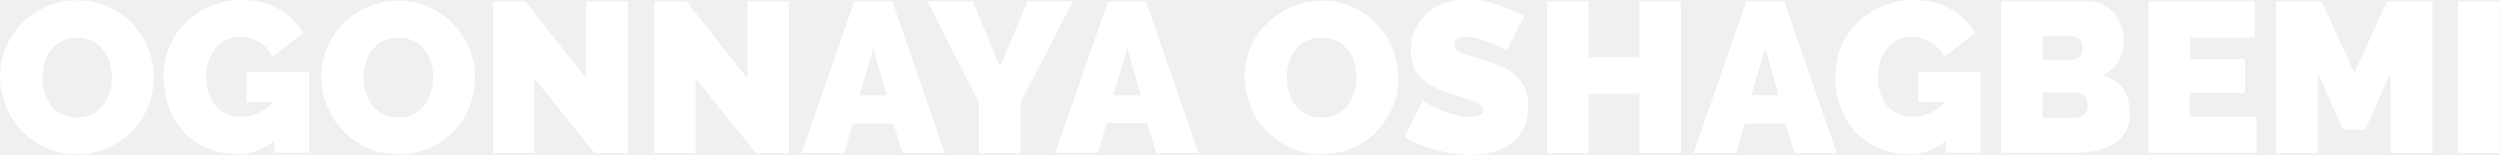
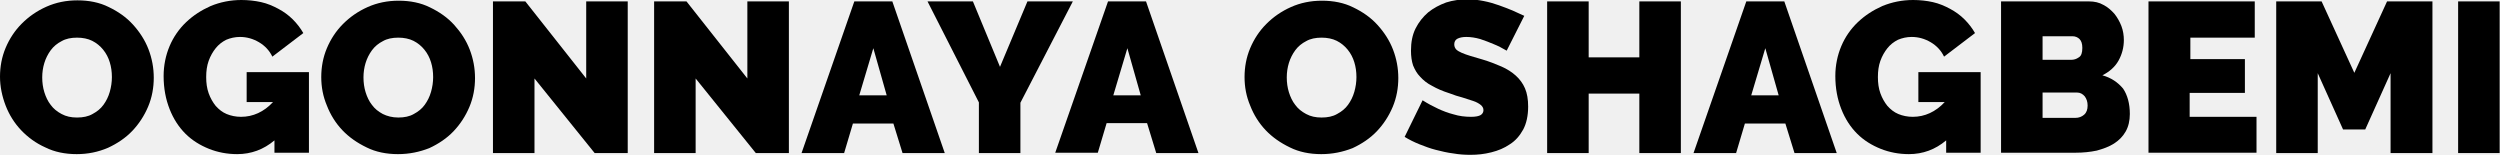
<svg xmlns="http://www.w3.org/2000/svg" version="1.1" id="Layer_1" x="0px" y="0px" viewBox="0 0 710.5 44" style="enable-background:new 0 0 710.5 44;" xml:space="preserve">
-   <style type="text/css">
- 	.st0{fill:#FFFFFF;}
- </style>
  <g>
-     <path class="st0" d="M21.8,43.8c-3.3,0-6.3-0.6-8.9-1.9C10.2,40.7,7.9,39,6,37s-3.4-4.4-4.4-7S0,24.6,0,21.8c0-2.8,0.5-5.6,1.6-8.2   s2.6-4.9,4.6-6.9c2-2,4.3-3.6,7-4.8s5.6-1.8,8.8-1.8c3.3,0,6.3,0.6,8.9,1.9c2.7,1.3,5,2.9,6.9,5c1.9,2.1,3.4,4.4,4.4,7   s1.5,5.3,1.5,8.1c0,2.8-0.5,5.6-1.6,8.2c-1.1,2.6-2.6,4.9-4.5,6.9c-1.9,2-4.3,3.6-6.9,4.8C27.9,43.2,25,43.8,21.8,43.8z M12,22   c0,1.5,0.2,2.9,0.6,4.2s1,2.6,1.8,3.6c0.8,1.1,1.8,1.9,3.1,2.6s2.7,1,4.4,1c1.7,0,3.2-0.3,4.4-1c1.3-0.7,2.3-1.5,3.1-2.6   c0.8-1.1,1.4-2.3,1.8-3.7s0.6-2.8,0.6-4.2c0-1.5-0.2-2.9-0.6-4.2s-1-2.5-1.9-3.6c-0.8-1-1.9-1.9-3.1-2.5c-1.2-0.6-2.7-0.9-4.3-0.9   c-1.7,0-3.2,0.3-4.4,1c-1.2,0.6-2.3,1.5-3.1,2.6c-0.8,1.1-1.4,2.3-1.8,3.6S12,20.6,12,22z" />
-     <path class="st0" d="M78,39.9c-3.1,2.6-6.6,3.9-10.6,3.9c-2.8,0-5.5-0.5-8-1.5c-2.5-1-4.8-2.4-6.7-4.3s-3.4-4.2-4.5-7   c-1.1-2.8-1.7-5.9-1.7-9.4c0-3,0.6-5.9,1.7-8.5c1.1-2.6,2.7-4.9,4.7-6.8c2-1.9,4.3-3.4,7-4.6c2.7-1.1,5.6-1.7,8.7-1.7   c1.9,0,3.8,0.2,5.6,0.6c1.8,0.4,3.4,1.1,4.9,1.9c1.5,0.8,2.9,1.8,4.1,3s2.2,2.5,3,3.9l-8.8,6.7c-0.8-1.7-2.1-3.1-3.8-4.1   c-1.7-1-3.5-1.5-5.4-1.5c-1.4,0-2.7,0.3-3.9,0.8c-1.2,0.6-2.2,1.4-3,2.4c-0.8,1-1.5,2.2-2,3.6c-0.5,1.4-0.7,2.9-0.7,4.6   c0,1.7,0.2,3.2,0.7,4.6s1.2,2.6,2,3.6c0.9,1,1.9,1.8,3.1,2.3c1.2,0.5,2.6,0.8,4.1,0.8c3.4,0,6.5-1.4,9.1-4.2h-7.5v-8.5h17.7v22.9   H78V39.9z" />
-     <path class="st0" d="M113.1,43.8c-3.3,0-6.3-0.6-8.9-1.9c-2.7-1.3-5-2.9-6.9-4.9c-1.9-2-3.4-4.4-4.4-7c-1.1-2.6-1.6-5.3-1.6-8.1   c0-2.8,0.5-5.6,1.6-8.2c1.1-2.6,2.6-4.9,4.6-6.9c2-2,4.3-3.6,7-4.8s5.6-1.8,8.8-1.8c3.3,0,6.3,0.6,8.9,1.9c2.7,1.3,5,2.9,6.9,5   c1.9,2.1,3.4,4.4,4.4,7s1.5,5.3,1.5,8.1c0,2.8-0.5,5.6-1.6,8.2c-1.1,2.6-2.6,4.9-4.5,6.9c-1.9,2-4.3,3.6-6.9,4.8   C119.2,43.2,116.3,43.8,113.1,43.8z M103.3,22c0,1.5,0.2,2.9,0.6,4.2s1,2.6,1.8,3.6c0.8,1.1,1.8,1.9,3.1,2.6c1.2,0.6,2.7,1,4.4,1   s3.2-0.3,4.4-1c1.3-0.7,2.3-1.5,3.1-2.6c0.8-1.1,1.4-2.3,1.8-3.7c0.4-1.4,0.6-2.8,0.6-4.2c0-1.5-0.2-2.9-0.6-4.2s-1-2.5-1.9-3.6   c-0.8-1-1.9-1.9-3.1-2.5c-1.2-0.6-2.7-0.9-4.3-0.9c-1.7,0-3.2,0.3-4.4,1c-1.2,0.6-2.3,1.5-3.1,2.6c-0.8,1.1-1.4,2.3-1.8,3.6   C103.5,19.2,103.3,20.6,103.3,22z" />
-     <path class="st0" d="M151.9,22.3v21.2h-11.8V0.4h9.2l17.3,21.9V0.4h11.8v43.1H169L151.9,22.3z" />
-     <path class="st0" d="M197.7,22.3v21.2h-11.8V0.4h9.2l17.3,21.9V0.4h11.8v43.1h-9.4L197.7,22.3z" />
-     <path class="st0" d="M242.8,0.4h10.8l14.9,43.1h-12l-2.6-8.4h-11.5l-2.5,8.4h-12.1L242.8,0.4z M252,27.1l-3.8-13.4l-4,13.4H252z" />
-     <path class="st0" d="M276.5,0.4l7.7,18.6L292,0.4h12.9L290,29.2v14.3h-11.8V29.1L263.6,0.4H276.5z" />
-     <path class="st0" d="M314.9,0.4h10.8l14.9,43.1h-12L326,35h-11.5l-2.5,8.4h-12.1L314.9,0.4z M324.2,27.1l-3.8-13.4l-4,13.4H324.2z" />
-     <path class="st0" d="M375.5,43.8c-3.3,0-6.3-0.6-8.9-1.9c-2.7-1.3-5-2.9-6.9-4.9s-3.4-4.4-4.4-7c-1.1-2.6-1.6-5.3-1.6-8.1   c0-2.8,0.5-5.6,1.6-8.2c1.1-2.6,2.6-4.9,4.6-6.9c2-2,4.3-3.6,7-4.8c2.7-1.2,5.6-1.8,8.8-1.8c3.3,0,6.3,0.6,8.9,1.9   c2.7,1.3,5,2.9,6.9,5c1.9,2.1,3.4,4.4,4.4,7c1,2.6,1.5,5.3,1.5,8.1c0,2.8-0.5,5.6-1.6,8.2c-1.1,2.6-2.6,4.9-4.5,6.9   c-1.9,2-4.3,3.6-6.9,4.8C381.6,43.2,378.7,43.8,375.5,43.8z M365.7,22c0,1.5,0.2,2.9,0.6,4.2s1,2.6,1.8,3.6   c0.8,1.1,1.8,1.9,3.1,2.6s2.7,1,4.4,1c1.7,0,3.2-0.3,4.4-1c1.3-0.7,2.3-1.5,3.1-2.6c0.8-1.1,1.4-2.3,1.8-3.7s0.6-2.8,0.6-4.2   c0-1.5-0.2-2.9-0.6-4.2s-1-2.5-1.9-3.6c-0.8-1-1.9-1.9-3.1-2.5c-1.2-0.6-2.7-0.9-4.3-0.9c-1.7,0-3.2,0.3-4.4,1   c-1.2,0.6-2.3,1.5-3.1,2.6c-0.8,1.1-1.4,2.3-1.8,3.6S365.7,20.6,365.7,22z" />
-     <path class="st0" d="M428.2,14.4c-1.2-0.7-2.5-1.4-3.8-1.9c-1.1-0.5-2.3-0.9-3.7-1.4c-1.4-0.4-2.7-0.6-4-0.6   c-1.1,0-1.9,0.2-2.5,0.5c-0.6,0.3-0.9,0.9-0.9,1.6c0,0.6,0.2,1,0.5,1.4c0.4,0.4,0.9,0.7,1.6,1c0.7,0.3,1.5,0.6,2.5,0.9   c1,0.3,2.1,0.6,3.4,1c2,0.6,3.8,1.3,5.4,2c1.6,0.7,3,1.6,4.1,2.6c1.1,1,2,2.2,2.6,3.6c0.6,1.4,0.9,3.1,0.9,5.2   c0,2.6-0.5,4.8-1.4,6.5c-1,1.8-2.2,3.2-3.8,4.2c-1.6,1.1-3.3,1.8-5.3,2.3c-2,0.5-3.9,0.7-5.9,0.7c-1.6,0-3.2-0.1-4.9-0.4   c-1.7-0.2-3.3-0.6-4.9-1c-1.6-0.4-3.2-1-4.7-1.6c-1.5-0.6-2.9-1.3-4.2-2.1l5.1-10.4c1.4,0.9,2.9,1.7,4.4,2.4   c1.3,0.6,2.8,1.2,4.4,1.6c1.6,0.5,3.3,0.7,5,0.7c1.3,0,2.2-0.2,2.7-0.5c0.5-0.3,0.8-0.8,0.8-1.4c0-0.6-0.3-1.1-0.8-1.5   c-0.5-0.4-1.2-0.8-2.1-1.1c-0.9-0.3-1.9-0.6-3.1-1c-1.2-0.3-2.4-0.7-3.7-1.2c-1.9-0.6-3.5-1.3-4.9-2.1c-1.4-0.7-2.5-1.6-3.4-2.6   c-0.9-0.9-1.5-2-2-3.2c-0.4-1.2-0.6-2.6-0.6-4.2c0-2.4,0.4-4.5,1.3-6.3s2.1-3.3,3.6-4.6c1.5-1.2,3.2-2.1,5.1-2.8   c1.9-0.6,4-0.9,6.1-0.9c1.6,0,3.1,0.2,4.6,0.5c1.5,0.3,2.9,0.7,4.3,1.2c1.4,0.5,2.7,1,3.9,1.5s2.3,1.1,3.3,1.5L428.2,14.4z" />
-     <path class="st0" d="M477.7,0.4v43.1h-11.8V26.6h-14.4v16.9h-11.8V0.4h11.8v15.9h14.4V0.4H477.7z" />
-     <path class="st0" d="M496.3,0.4h10.8L522,43.5h-12l-2.6-8.4h-11.5l-2.5,8.4h-12.1L496.3,0.4z M505.5,27.1l-3.8-13.4l-4,13.4H505.5z   " />
-     <path class="st0" d="M553.1,39.9c-3.1,2.6-6.6,3.9-10.6,3.9c-2.8,0-5.5-0.5-8-1.5c-2.5-1-4.8-2.4-6.7-4.3s-3.4-4.2-4.5-7   c-1.1-2.8-1.7-5.9-1.7-9.4c0-3,0.6-5.9,1.7-8.5c1.1-2.6,2.7-4.9,4.7-6.8c2-1.9,4.3-3.4,7-4.6c2.7-1.1,5.6-1.7,8.7-1.7   c1.9,0,3.8,0.2,5.6,0.6c1.8,0.4,3.4,1.1,4.9,1.9c1.5,0.8,2.9,1.8,4.1,3s2.2,2.5,3,3.9l-8.8,6.7c-0.8-1.7-2.1-3.1-3.8-4.1   c-1.7-1-3.5-1.5-5.4-1.5c-1.4,0-2.7,0.3-3.9,0.8c-1.2,0.6-2.2,1.4-3,2.4c-0.8,1-1.5,2.2-2,3.6c-0.5,1.4-0.7,2.9-0.7,4.6   c0,1.7,0.2,3.2,0.7,4.6c0.5,1.4,1.2,2.6,2,3.6c0.9,1,1.9,1.8,3.1,2.3c1.2,0.5,2.6,0.8,4.1,0.8c3.4,0,6.5-1.4,9.1-4.2h-7.5v-8.5   h17.7v22.9h-9.8V39.9z" />
-     <path class="st0" d="M605.3,32.4c0,1.9-0.4,3.6-1.2,5c-0.8,1.4-1.9,2.5-3.3,3.4c-1.4,0.9-3.1,1.5-4.9,2c-1.9,0.4-3.9,0.6-6,0.6   h-21.2V0.4h25c1.5,0,2.9,0.3,4.1,1c1.2,0.6,2.2,1.5,3.1,2.5c0.8,1,1.5,2.2,2,3.5c0.5,1.3,0.7,2.7,0.7,4c0,2-0.5,4-1.5,5.8   c-1,1.8-2.6,3.2-4.6,4.2c2.5,0.7,4.4,2,5.9,3.8C604.6,27,605.3,29.4,605.3,32.4z M580.5,10.4v6.6h8.1c0.8,0,1.5-0.2,2.2-0.7   c0.7-0.4,1-1.3,1-2.7c0-1.2-0.3-2-0.8-2.5s-1.2-0.8-2-0.8H580.5z M593.3,30c0-1.1-0.3-1.9-0.8-2.6c-0.6-0.7-1.3-1.1-2.2-1.1h-9.8   v7.2h9.3c1,0,1.8-0.3,2.5-0.9C593,32,593.3,31.1,593.3,30z" />
-     <path class="st0" d="M641.3,33.1v10.3h-30.7V0.4h30.2v10.3h-18.3v6.1H638v9.6h-15.7v6.8H641.3z" />
-     <path class="st0" d="M679.4,43.5V20.8l-7.2,16h-6.3l-7.2-16v22.7h-11.8V0.4h12.9l9.3,20.3l9.3-20.3h12.9v43.1H679.4z" />
-     <path class="st0" d="M698.6,43.5V0.4h11.8v43.1H698.6z" />
+     <path d="M21.8,43.8c-3.3,0-6.3-0.6-8.9-1.9C10.2,40.7,7.9,39,6,37s-3.4-4.4-4.4-7S0,24.6,0,21.8s0.5-5.6,1.6-8.2s2.6-4.9,4.6-6.9   s4.3-3.6,7-4.8s5.6-1.8,8.8-1.8c3.3,0,6.3,0.6,8.9,1.9c2.7,1.3,5,2.9,6.9,5c1.9,2.1,3.4,4.4,4.4,7s1.5,5.3,1.5,8.1   s-0.5,5.6-1.6,8.2s-2.6,4.9-4.5,6.9s-4.3,3.6-6.9,4.8C27.9,43.2,25,43.8,21.8,43.8z M12,22c0,1.5,0.2,2.9,0.6,4.2s1,2.6,1.8,3.6   c0.8,1.1,1.8,1.9,3.1,2.6s2.7,1,4.4,1c1.7,0,3.2-0.3,4.4-1c1.3-0.7,2.3-1.5,3.1-2.6c0.8-1.1,1.4-2.3,1.8-3.7s0.6-2.8,0.6-4.2   c0-1.5-0.2-2.9-0.6-4.2s-1-2.5-1.9-3.6c-0.8-1-1.9-1.9-3.1-2.5s-2.7-0.9-4.3-0.9c-1.7,0-3.2,0.3-4.4,1c-1.2,0.6-2.3,1.5-3.1,2.6   s-1.4,2.3-1.8,3.6S12,20.6,12,22z" />
+     <path d="M78,39.9c-3.1,2.6-6.6,3.9-10.6,3.9c-2.8,0-5.5-0.5-8-1.5s-4.8-2.4-6.7-4.3s-3.4-4.2-4.5-7s-1.7-5.9-1.7-9.4   c0-3,0.6-5.9,1.7-8.5c1.1-2.6,2.7-4.9,4.7-6.8s4.3-3.4,7-4.6C62.6,0.6,65.5,0,68.6,0c1.9,0,3.8,0.2,5.6,0.6C76,1,77.6,1.7,79.1,2.5   s2.9,1.8,4.1,3s2.2,2.5,3,3.9l-8.8,6.7c-0.8-1.7-2.1-3.1-3.8-4.1c-1.7-1-3.5-1.5-5.4-1.5c-1.4,0-2.7,0.3-3.9,0.8   c-1.2,0.6-2.2,1.4-3,2.4s-1.5,2.2-2,3.6s-0.7,2.9-0.7,4.6s0.2,3.2,0.7,4.6s1.2,2.6,2,3.6c0.9,1,1.9,1.8,3.1,2.3   c1.2,0.5,2.6,0.8,4.1,0.8c3.4,0,6.5-1.4,9.1-4.2h-7.5v-8.5h17.7v22.9H78V39.9z" />
+     <path d="M113.1,43.8c-3.3,0-6.3-0.6-8.9-1.9c-2.7-1.3-5-2.9-6.9-4.9s-3.4-4.4-4.4-7c-1.1-2.6-1.6-5.3-1.6-8.1s0.5-5.6,1.6-8.2   s2.6-4.9,4.6-6.9s4.3-3.6,7-4.8s5.6-1.8,8.8-1.8c3.3,0,6.3,0.6,8.9,1.9c2.7,1.3,5,2.9,6.9,5s3.4,4.4,4.4,7s1.5,5.3,1.5,8.1   s-0.5,5.6-1.6,8.2s-2.6,4.9-4.5,6.9c-1.9,2-4.3,3.6-6.9,4.8C119.2,43.2,116.3,43.8,113.1,43.8z M103.3,22c0,1.5,0.2,2.9,0.6,4.2   s1,2.6,1.8,3.6c0.8,1.1,1.8,1.9,3.1,2.6c1.2,0.6,2.7,1,4.4,1s3.2-0.3,4.4-1c1.3-0.7,2.3-1.5,3.1-2.6c0.8-1.1,1.4-2.3,1.8-3.7   c0.4-1.4,0.6-2.8,0.6-4.2c0-1.5-0.2-2.9-0.6-4.2s-1-2.5-1.9-3.6c-0.8-1-1.9-1.9-3.1-2.5s-2.7-0.9-4.3-0.9c-1.7,0-3.2,0.3-4.4,1   c-1.2,0.6-2.3,1.5-3.1,2.6c-0.8,1.1-1.4,2.3-1.8,3.6C103.5,19.2,103.3,20.6,103.3,22z" />
+     <path d="M151.9,22.3v21.2h-11.8V0.4h9.2l17.3,21.9V0.4h11.8v43.1H169L151.9,22.3z" />
+     <path d="M197.7,22.3v21.2h-11.8V0.4h9.2l17.3,21.9V0.4h11.8v43.1h-9.4L197.7,22.3z" />
+     <path d="M242.8,0.4h10.8l14.9,43.1h-12l-2.6-8.4h-11.5l-2.5,8.4h-12.1L242.8,0.4z M252,27.1l-3.8-13.4l-4,13.4H252z" />
+     <path d="M276.5,0.4l7.7,18.6L292,0.4h12.9L290,29.2v14.3h-11.8V29.1L263.6,0.4H276.5z" />
+     <path d="M314.9,0.4h10.8l14.9,43.1h-12L326,35h-11.5l-2.5,8.4h-12.1L314.9,0.4z M324.2,27.1l-3.8-13.4l-4,13.4H324.2z" />
+     <path d="M375.5,43.8c-3.3,0-6.3-0.6-8.9-1.9c-2.7-1.3-5-2.9-6.9-4.9s-3.4-4.4-4.4-7c-1.1-2.6-1.6-5.3-1.6-8.1s0.5-5.6,1.6-8.2   s2.6-4.9,4.6-6.9s4.3-3.6,7-4.8s5.6-1.8,8.8-1.8c3.3,0,6.3,0.6,8.9,1.9c2.7,1.3,5,2.9,6.9,5s3.4,4.4,4.4,7s1.5,5.3,1.5,8.1   s-0.5,5.6-1.6,8.2s-2.6,4.9-4.5,6.9s-4.3,3.6-6.9,4.8C381.6,43.2,378.7,43.8,375.5,43.8z M365.7,22c0,1.5,0.2,2.9,0.6,4.2   s1,2.6,1.8,3.6c0.8,1.1,1.8,1.9,3.1,2.6s2.7,1,4.4,1c1.7,0,3.2-0.3,4.4-1c1.3-0.7,2.3-1.5,3.1-2.6c0.8-1.1,1.4-2.3,1.8-3.7   s0.6-2.8,0.6-4.2c0-1.5-0.2-2.9-0.6-4.2s-1-2.5-1.9-3.6c-0.8-1-1.9-1.9-3.1-2.5s-2.7-0.9-4.3-0.9c-1.7,0-3.2,0.3-4.4,1   c-1.2,0.6-2.3,1.5-3.1,2.6c-0.8,1.1-1.4,2.3-1.8,3.6S365.7,20.6,365.7,22z" />
+     <path d="M428.2,14.4c-1.2-0.7-2.5-1.4-3.8-1.9c-1.1-0.5-2.3-0.9-3.7-1.4c-1.4-0.4-2.7-0.6-4-0.6c-1.1,0-1.9,0.2-2.5,0.5   s-0.9,0.9-0.9,1.6c0,0.6,0.2,1,0.5,1.4c0.4,0.4,0.9,0.7,1.6,1s1.5,0.6,2.5,0.9s2.1,0.6,3.4,1c2,0.6,3.8,1.3,5.4,2s3,1.6,4.1,2.6   s2,2.2,2.6,3.6s0.9,3.1,0.9,5.2c0,2.6-0.5,4.8-1.4,6.5c-1,1.8-2.2,3.2-3.8,4.2c-1.6,1.1-3.3,1.8-5.3,2.3s-3.9,0.7-5.9,0.7   c-1.6,0-3.2-0.1-4.9-0.4c-1.7-0.2-3.3-0.6-4.9-1s-3.2-1-4.7-1.6s-2.9-1.3-4.2-2.1l5.1-10.4c1.4,0.9,2.9,1.7,4.4,2.4   c1.3,0.6,2.8,1.2,4.4,1.6c1.6,0.5,3.3,0.7,5,0.7c1.3,0,2.2-0.2,2.7-0.5s0.8-0.8,0.8-1.4s-0.3-1.1-0.8-1.5s-1.2-0.8-2.1-1.1   c-0.9-0.3-1.9-0.6-3.1-1c-1.2-0.3-2.4-0.7-3.7-1.2c-1.9-0.6-3.5-1.3-4.9-2.1c-1.4-0.7-2.5-1.6-3.4-2.6c-0.9-0.9-1.5-2-2-3.2   c-0.4-1.2-0.6-2.6-0.6-4.2c0-2.4,0.4-4.5,1.3-6.3s2.1-3.3,3.6-4.6c1.5-1.2,3.2-2.1,5.1-2.8c1.9-0.6,4-0.9,6.1-0.9   c1.6,0,3.1,0.2,4.6,0.5s2.9,0.7,4.3,1.2s2.7,1,3.9,1.5s2.3,1.1,3.3,1.5L428.2,14.4z" />
+     <path d="M477.7,0.4v43.1h-11.8V26.6h-14.4v16.9h-11.8V0.4h11.8v15.9h14.4V0.4H477.7z" />
+     <path d="M496.3,0.4h10.8L522,43.5h-12l-2.6-8.4h-11.5l-2.5,8.4h-12.1L496.3,0.4z M505.5,27.1l-3.8-13.4l-4,13.4H505.5z" />
+     <path d="M553.1,39.9c-3.1,2.6-6.6,3.9-10.6,3.9c-2.8,0-5.5-0.5-8-1.5s-4.8-2.4-6.7-4.3s-3.4-4.2-4.5-7s-1.7-5.9-1.7-9.4   c0-3,0.6-5.9,1.7-8.5c1.1-2.6,2.7-4.9,4.7-6.8s4.3-3.4,7-4.6c2.7-1.1,5.6-1.7,8.7-1.7c1.9,0,3.8,0.2,5.6,0.6s3.4,1.1,4.9,1.9   s2.9,1.8,4.1,3s2.2,2.5,3,3.9l-8.8,6.7c-0.8-1.7-2.1-3.1-3.8-4.1s-3.5-1.5-5.4-1.5c-1.4,0-2.7,0.3-3.9,0.8c-1.2,0.6-2.2,1.4-3,2.4   s-1.5,2.2-2,3.6s-0.7,2.9-0.7,4.6s0.2,3.2,0.7,4.6s1.2,2.6,2,3.6c0.9,1,1.9,1.8,3.1,2.3c1.2,0.5,2.6,0.8,4.1,0.8   c3.4,0,6.5-1.4,9.1-4.2h-7.5v-8.5h17.7v22.9h-9.8L553.1,39.9L553.1,39.9z" />
+     <path d="M605.3,32.4c0,1.9-0.4,3.6-1.2,5s-1.9,2.5-3.3,3.4c-1.4,0.9-3.1,1.5-4.9,2c-1.9,0.4-3.9,0.6-6,0.6h-21.2v-43h25   c1.5,0,2.9,0.3,4.1,1c1.2,0.6,2.2,1.5,3.1,2.5c0.8,1,1.5,2.2,2,3.5s0.7,2.7,0.7,4c0,2-0.5,4-1.5,5.8c-1,1.8-2.6,3.2-4.6,4.2   c2.5,0.7,4.4,2,5.9,3.8C604.6,27,605.3,29.4,605.3,32.4z M580.5,10.4V17h8.1c0.8,0,1.5-0.2,2.2-0.7c0.7-0.4,1-1.3,1-2.7   c0-1.2-0.3-2-0.8-2.5s-1.2-0.8-2-0.8h-8.5V10.4z M593.3,30c0-1.1-0.3-1.9-0.8-2.6c-0.6-0.7-1.3-1.1-2.2-1.1h-9.8v7.2h9.3   c1,0,1.8-0.3,2.5-0.9C593,32,593.3,31.1,593.3,30z" />
+     <path d="M641.3,33.1v10.3h-30.7v-43h30.2v10.3h-18.3v6.1H638v9.6h-15.7v6.8h19V33.1z" />
+     <path d="M679.4,43.5V20.8l-7.2,16h-6.3l-7.2-16v22.7h-11.8V0.4h12.9l9.3,20.3l9.3-20.3h12.9v43.1H679.4z" />
+     <path d="M698.6,43.5V0.4h11.8v43.1H698.6z" />
  </g>
</svg>
